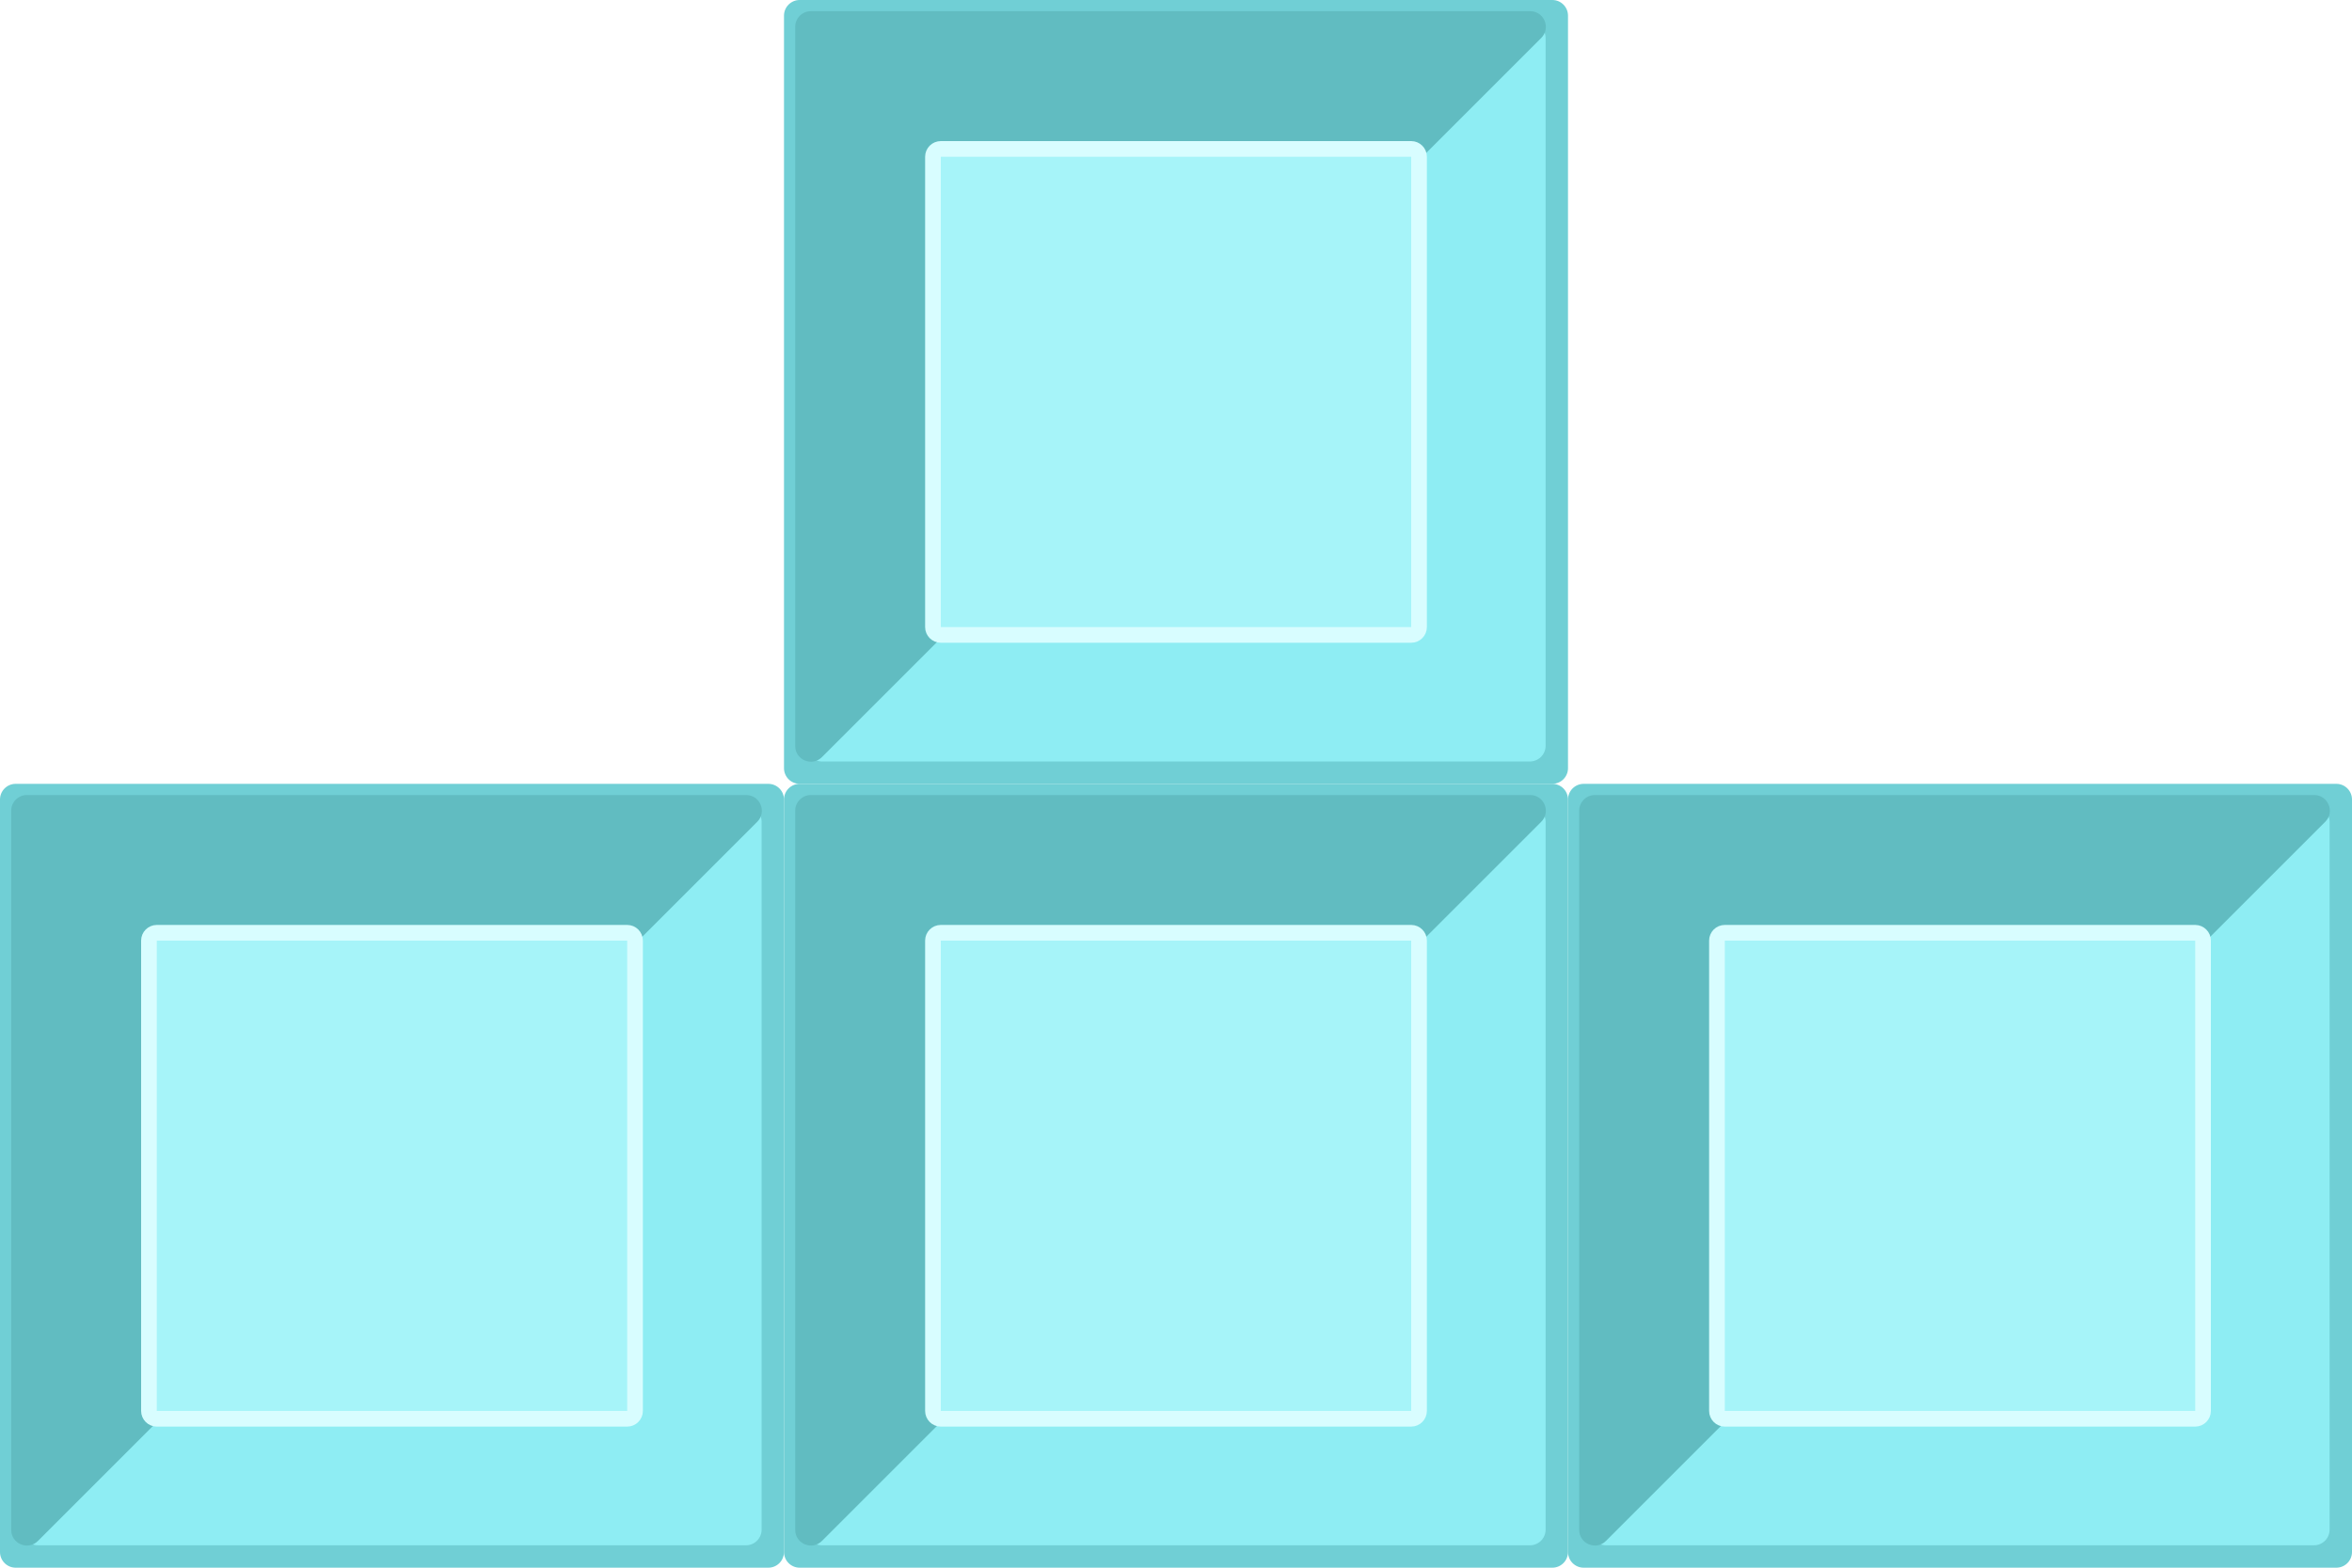
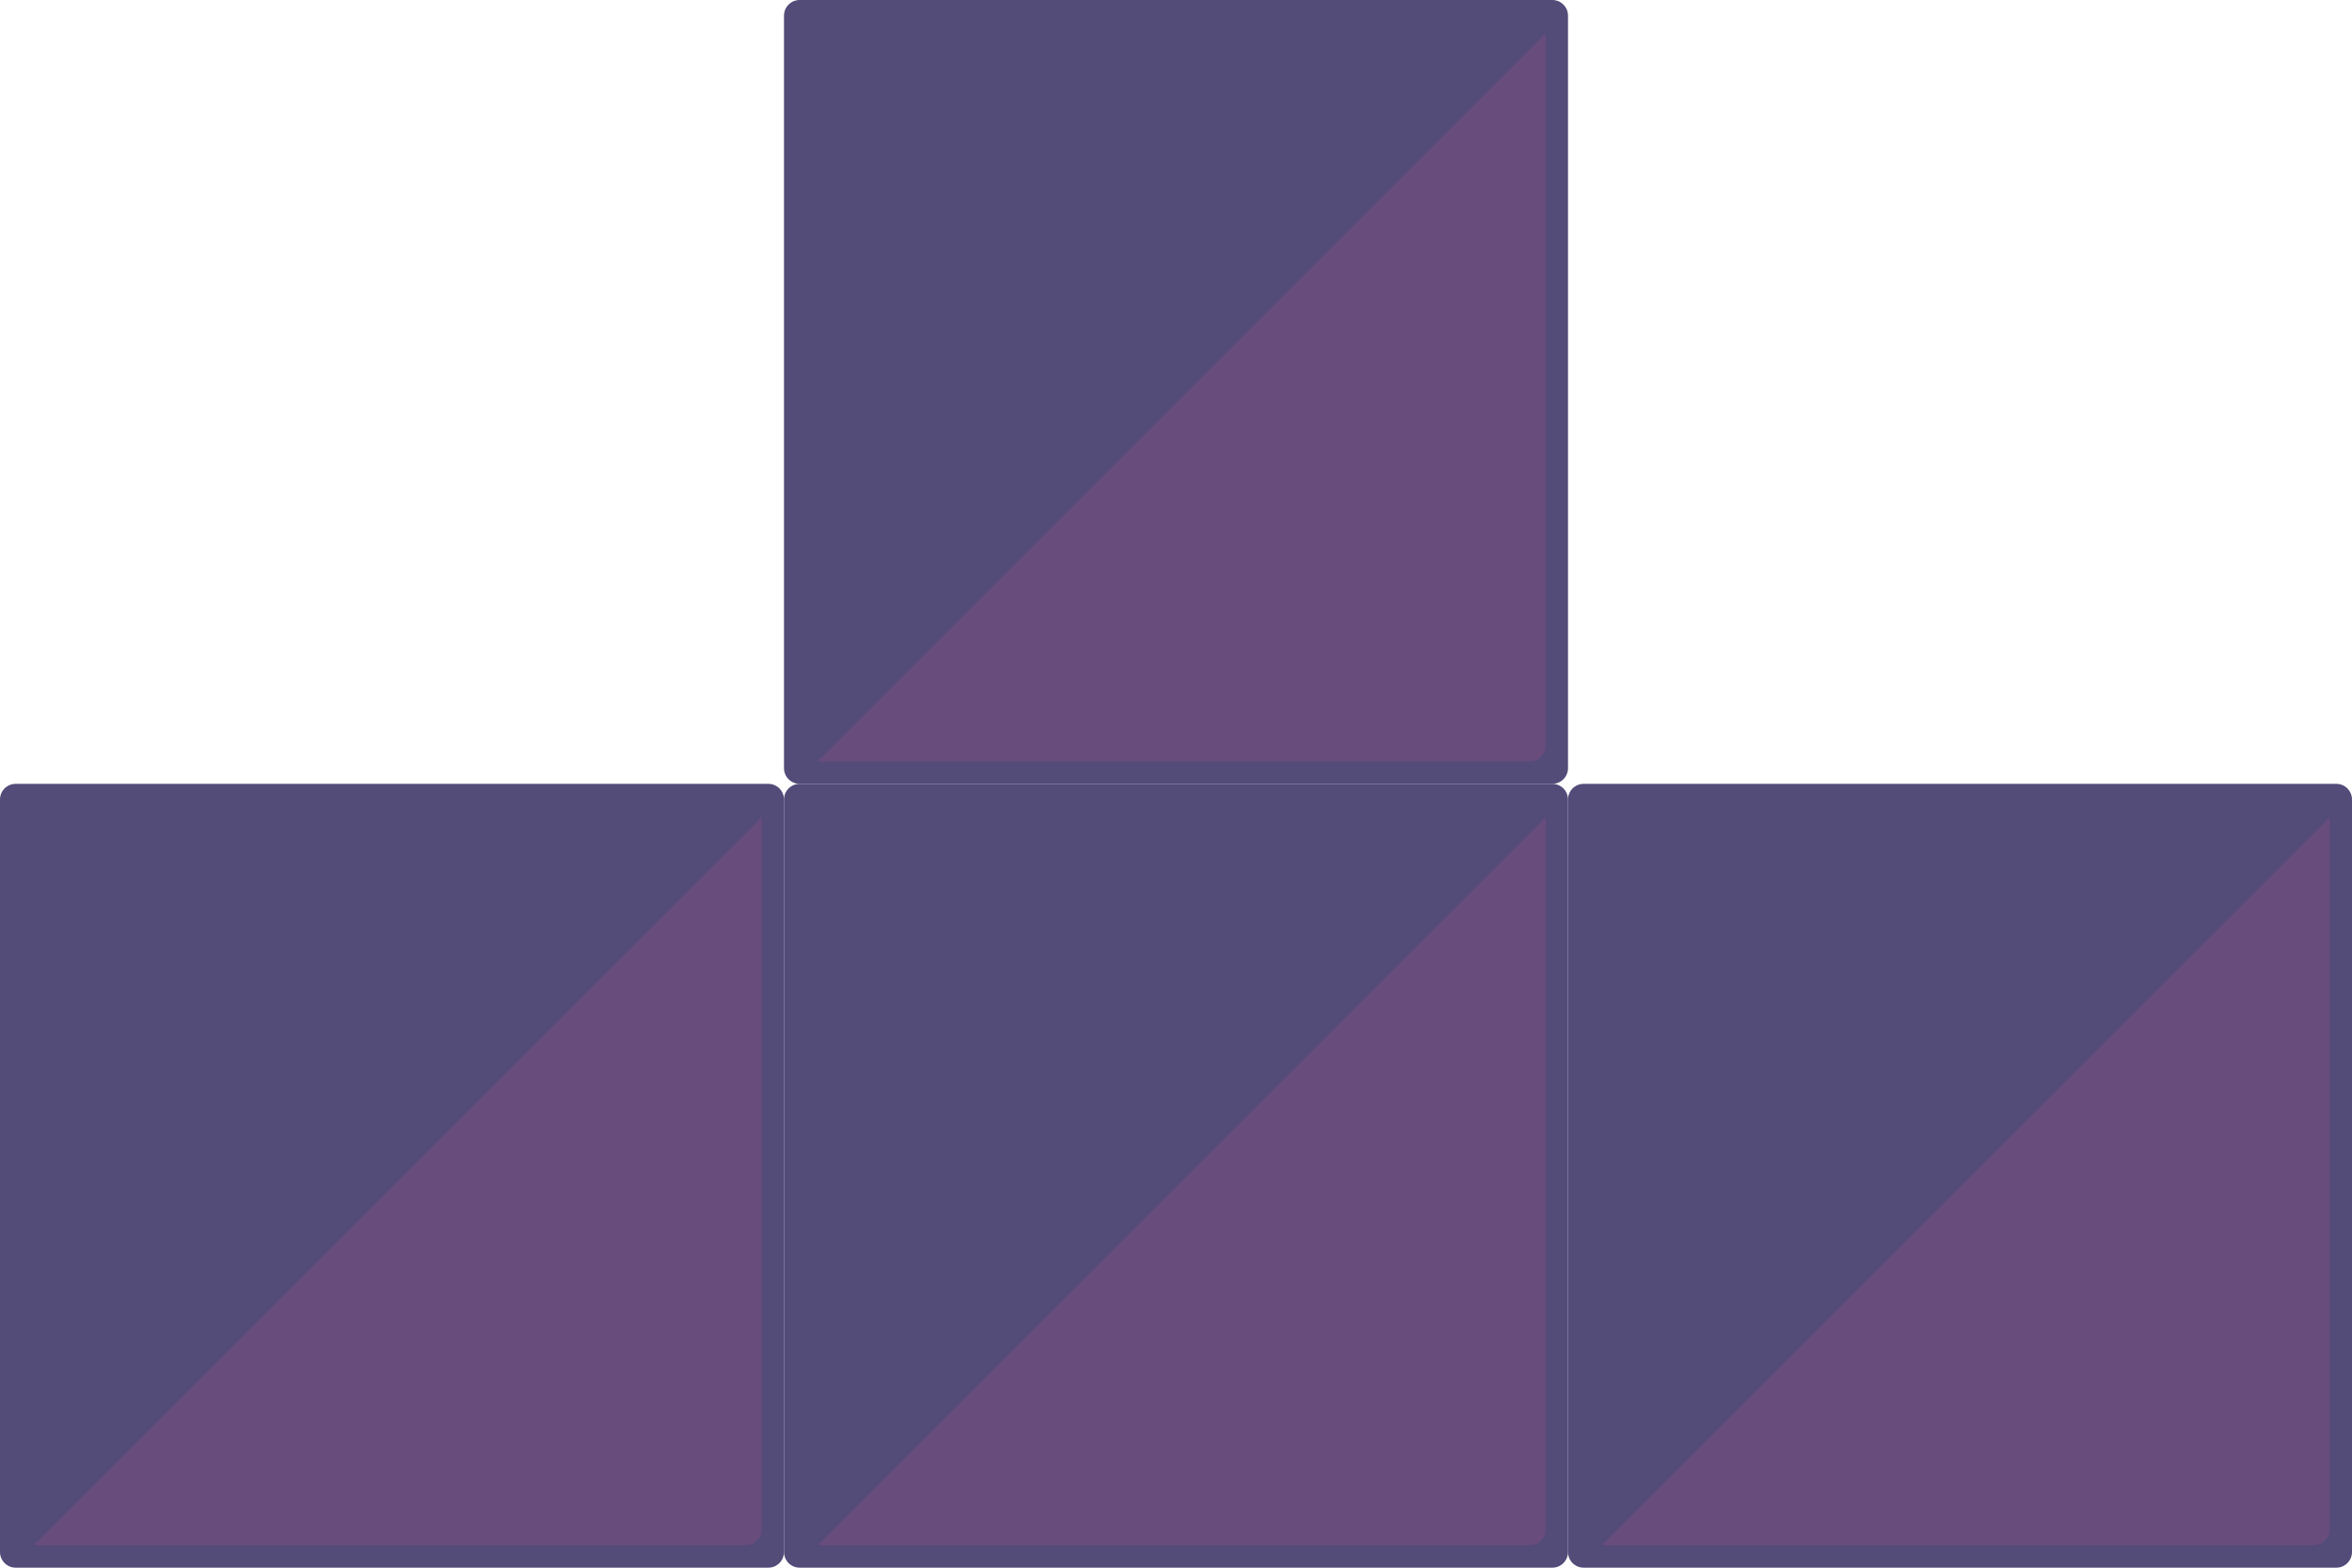
<svg xmlns="http://www.w3.org/2000/svg" width="150" height="100" viewBox="0 0 150 100" fill="none">
-   <rect y="50" width="50" height="50" rx="1" fill="#70CFD5" />
-   <rect x="1.429" y="51.429" width="47.143" height="47.143" rx="1" fill="#8EEDF3" />
-   <path d="M48.293 52.421L2.421 98.293C1.792 98.923 0.714 98.477 0.714 97.586V51.714C0.714 51.162 1.162 50.714 1.714 50.714H47.586C48.477 50.714 48.923 51.791 48.293 52.421Z" fill="#61BCC1" />
-   <rect x="9.5" y="59.5" width="31" height="31" rx="0.5" fill="#A6F4F9" stroke="#D8FDFF" />
-   <rect x="50" y="50" width="50" height="50" rx="1" fill="#70CFD5" />
-   <rect x="51.429" y="51.429" width="47.143" height="47.143" rx="1" fill="#8EEDF3" />
-   <path d="M98.293 52.421L52.422 98.293C51.791 98.923 50.714 98.477 50.714 97.586V51.714C50.714 51.162 51.162 50.714 51.714 50.714H97.586C98.477 50.714 98.923 51.791 98.293 52.421Z" fill="#61BCC1" />
-   <rect x="59.5" y="59.5" width="31" height="31" rx="0.5" fill="#A6F4F9" stroke="#D8FDFF" />
-   <rect x="50" width="50" height="50" rx="1" fill="#70CFD5" />
-   <rect x="51.429" y="1.429" width="47.143" height="47.143" rx="1" fill="#8EEDF3" />
-   <path d="M98.293 2.421L52.422 48.293C51.791 48.923 50.714 48.477 50.714 47.586V1.714C50.714 1.162 51.162 0.714 51.714 0.714H97.586C98.477 0.714 98.923 1.791 98.293 2.421Z" fill="#61BCC1" />
-   <rect x="59.5" y="9.5" width="31" height="31" rx="0.5" fill="#A6F4F9" stroke="#D8FDFF" />
-   <rect x="100" y="50" width="50" height="50" rx="1" fill="#70CFD5" />
-   <rect x="101.429" y="51.429" width="47.143" height="47.143" rx="1" fill="#8EEDF3" />
-   <path d="M148.293 52.421L102.421 98.293C101.791 98.923 100.714 98.477 100.714 97.586V51.714C100.714 51.162 101.162 50.714 101.714 50.714H147.586C148.477 50.714 148.923 51.791 148.293 52.421Z" fill="#61BCC1" />
-   <rect x="109.5" y="59.5" width="31" height="31" rx="0.5" fill="#A6F4F9" stroke="#D8FDFF" />
+   <rect y="50" width="50" height="50" rx="1" fill="#534B78" />
+   <rect x="1.429" y="51.429" width="47.143" height="47.143" rx="1" fill="#674C7C" />
+   <path d="M48.293 52.421L2.421 98.293C1.792 98.923 0.714 98.477 0.714 97.586V51.714C0.714 51.162 1.162 50.714 1.714 50.714H47.586C48.477 50.714 48.923 51.791 48.293 52.421Z" fill="#534B78" />
+   <rect x="50" y="50" width="50" height="50" rx="1" fill="#534B78" />
+   <rect x="51.429" y="51.429" width="47.143" height="47.143" rx="1" fill="#674C7C" />
+   <path d="M98.293 52.421L52.422 98.293C51.791 98.923 50.714 98.477 50.714 97.586V51.714C50.714 51.162 51.162 50.714 51.714 50.714H97.586C98.477 50.714 98.923 51.791 98.293 52.421Z" fill="#534B78" />
+   <rect x="50" width="50" height="50" rx="1" fill="#534B78" />
+   <rect x="51.429" y="1.429" width="47.143" height="47.143" rx="1" fill="#674C7C" />
+   <path d="M98.293 2.421L52.422 48.293C51.791 48.923 50.714 48.477 50.714 47.586V1.714C50.714 1.162 51.162 0.714 51.714 0.714H97.586C98.477 0.714 98.923 1.791 98.293 2.421Z" fill="#534B78" />
+   <rect x="100" y="50" width="50" height="50" rx="1" fill="#534B78" />
+   <rect x="101.429" y="51.429" width="47.143" height="47.143" rx="1" fill="#674C7C" />
+   <path d="M148.293 52.421L102.421 98.293C101.791 98.923 100.714 98.477 100.714 97.586V51.714C100.714 51.162 101.162 50.714 101.714 50.714H147.586C148.477 50.714 148.923 51.791 148.293 52.421Z" fill="#534B78" />
</svg>
